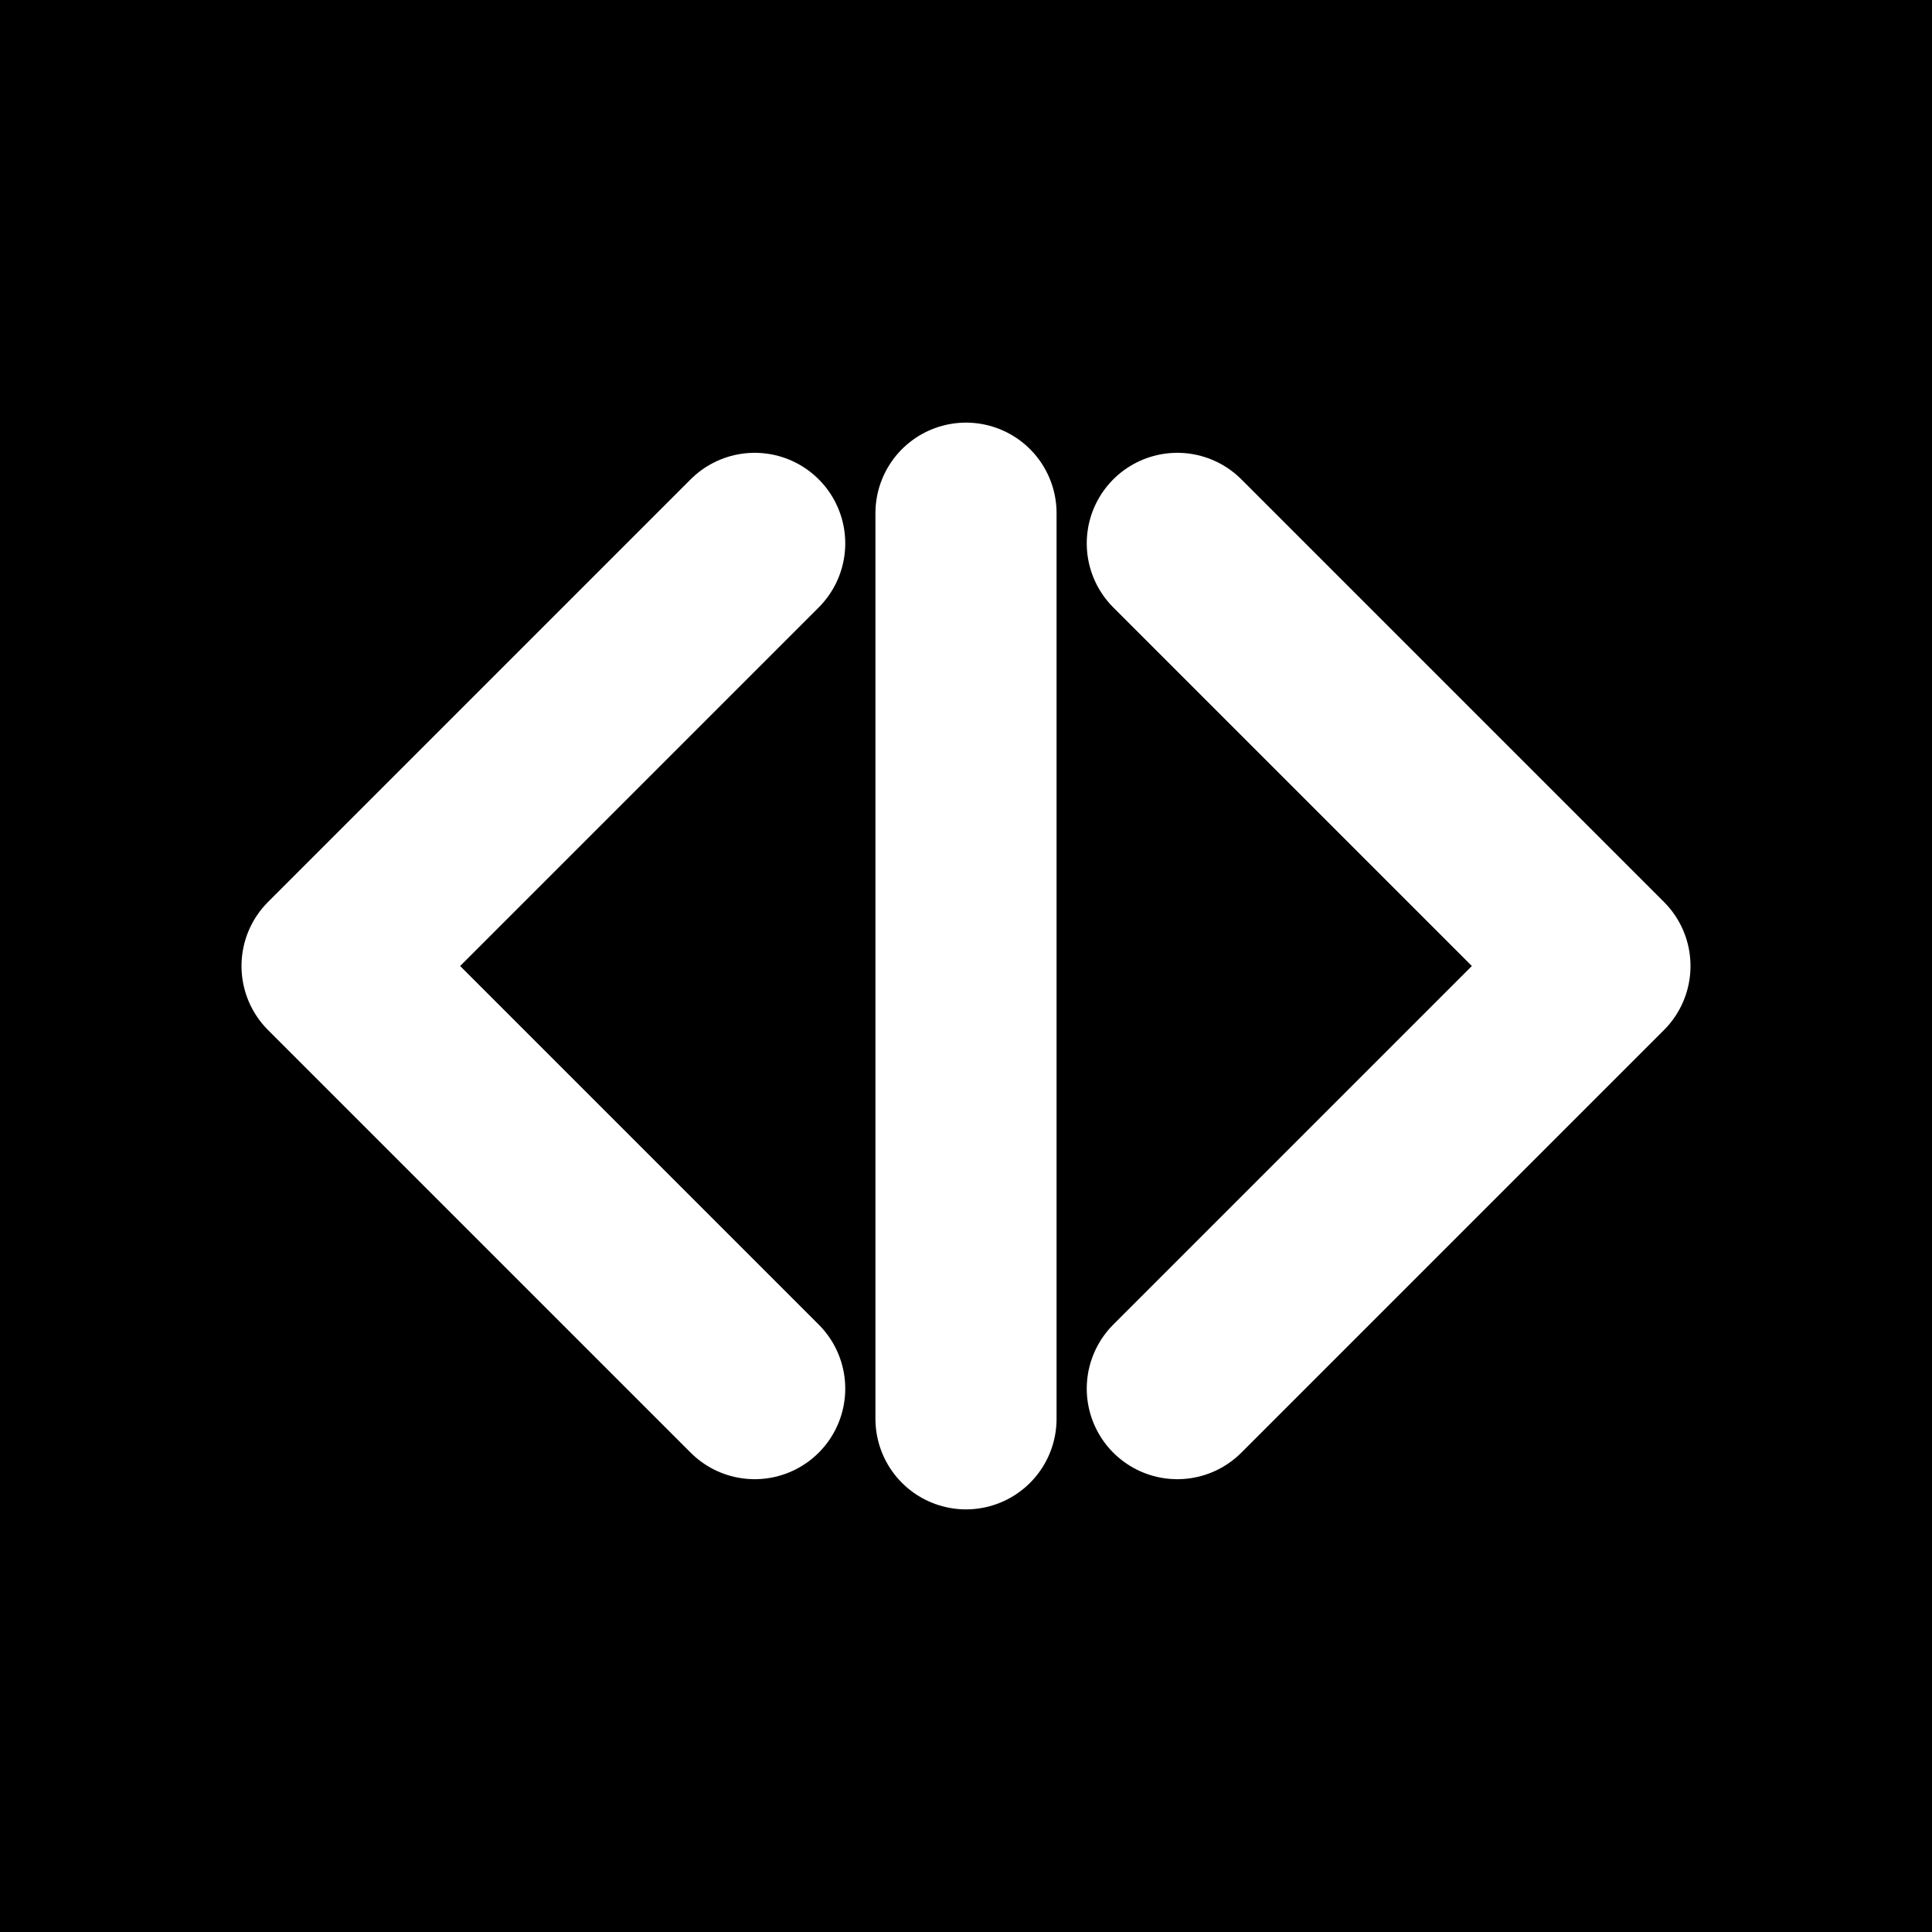
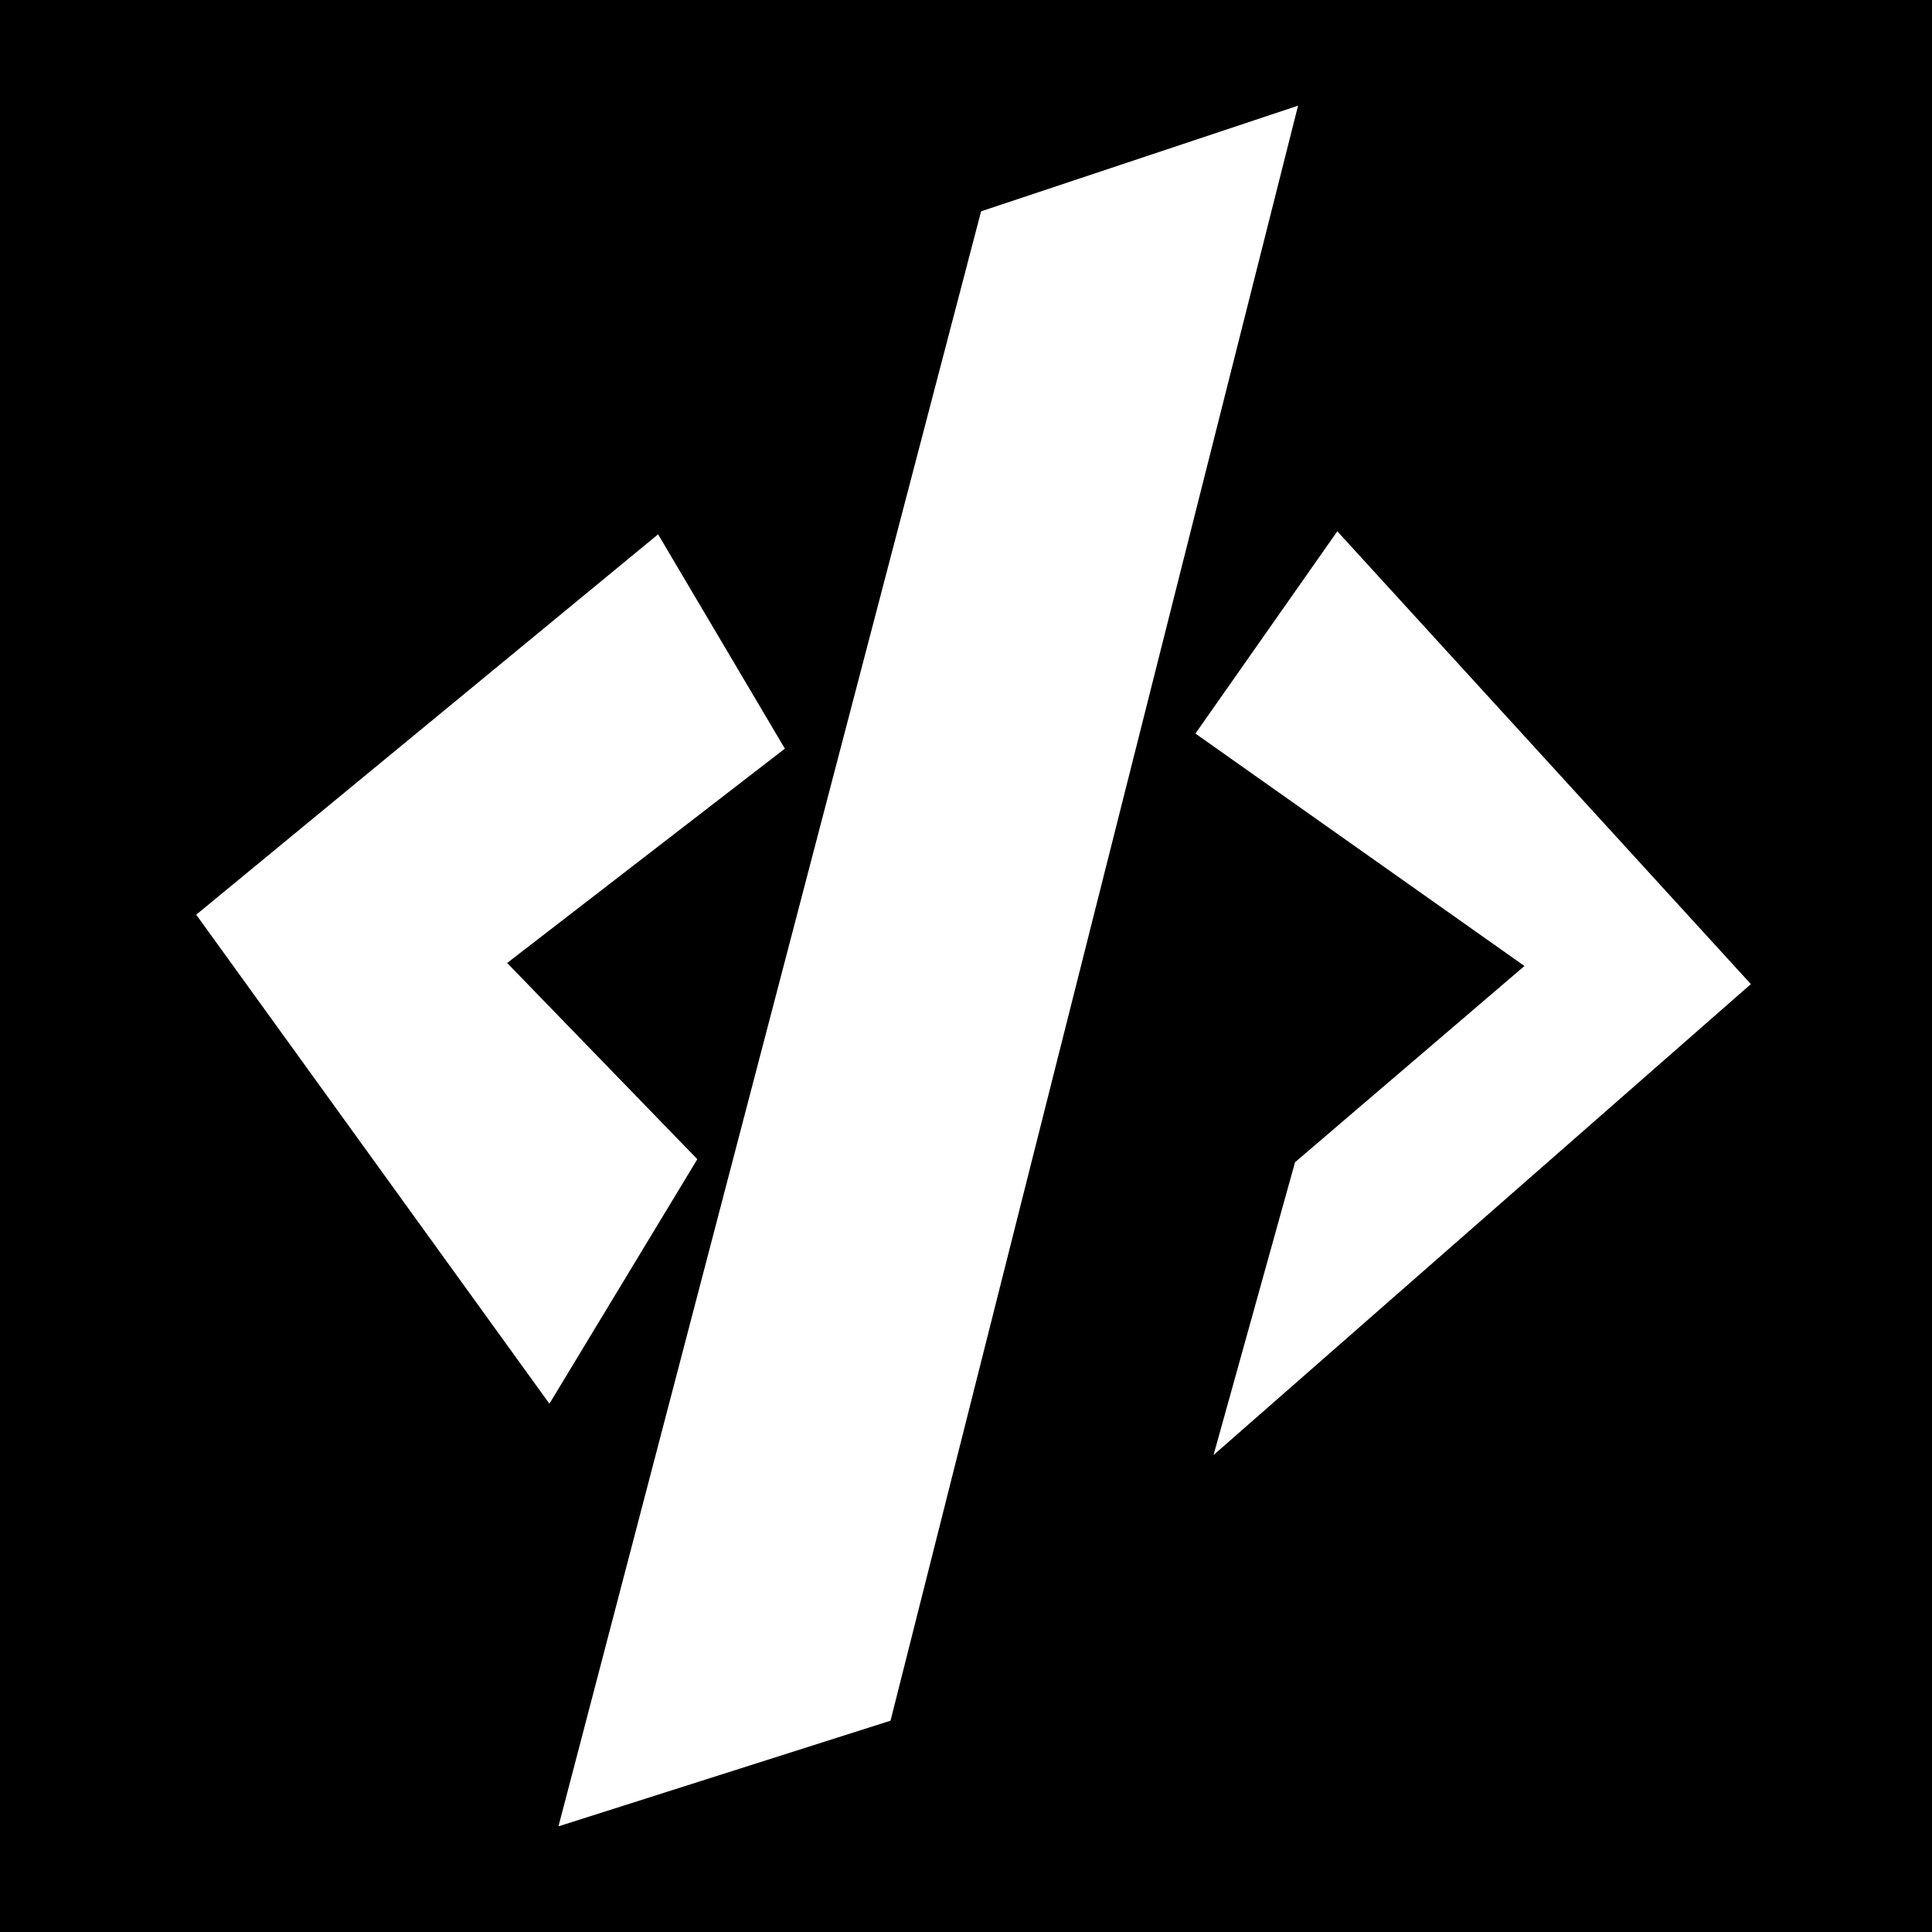
<svg xmlns="http://www.w3.org/2000/svg" viewBox="0 0 64 64" role="img" aria-labelledby="title">
  <rect width="64" height="64" fill="#000000" />
-   <g fill="none" stroke="#ffffff" stroke-width="6" stroke-linecap="round" stroke-linejoin="round">
-     <path d="M25 18 11 32l14 14" />
-     <path d="M39 18 53 32 39 46" />
-     <path d="M32 17v30" />
+   <g fill="#ffffff">
+     <path d="M32.5 7 43 3.5 29.5 57 18.5 60.5z" />
+     <path d="M21.8 17.7 6.5 30.3 18.2 46.5 23.1 38.4 16.8 31.9 26 24.8z" />
+     <path d="M44.3 17.6 58 32.6 40.2 48.2 42.9 38.5 50.5 32 39.6 24.3z" />
  </g>
</svg>
